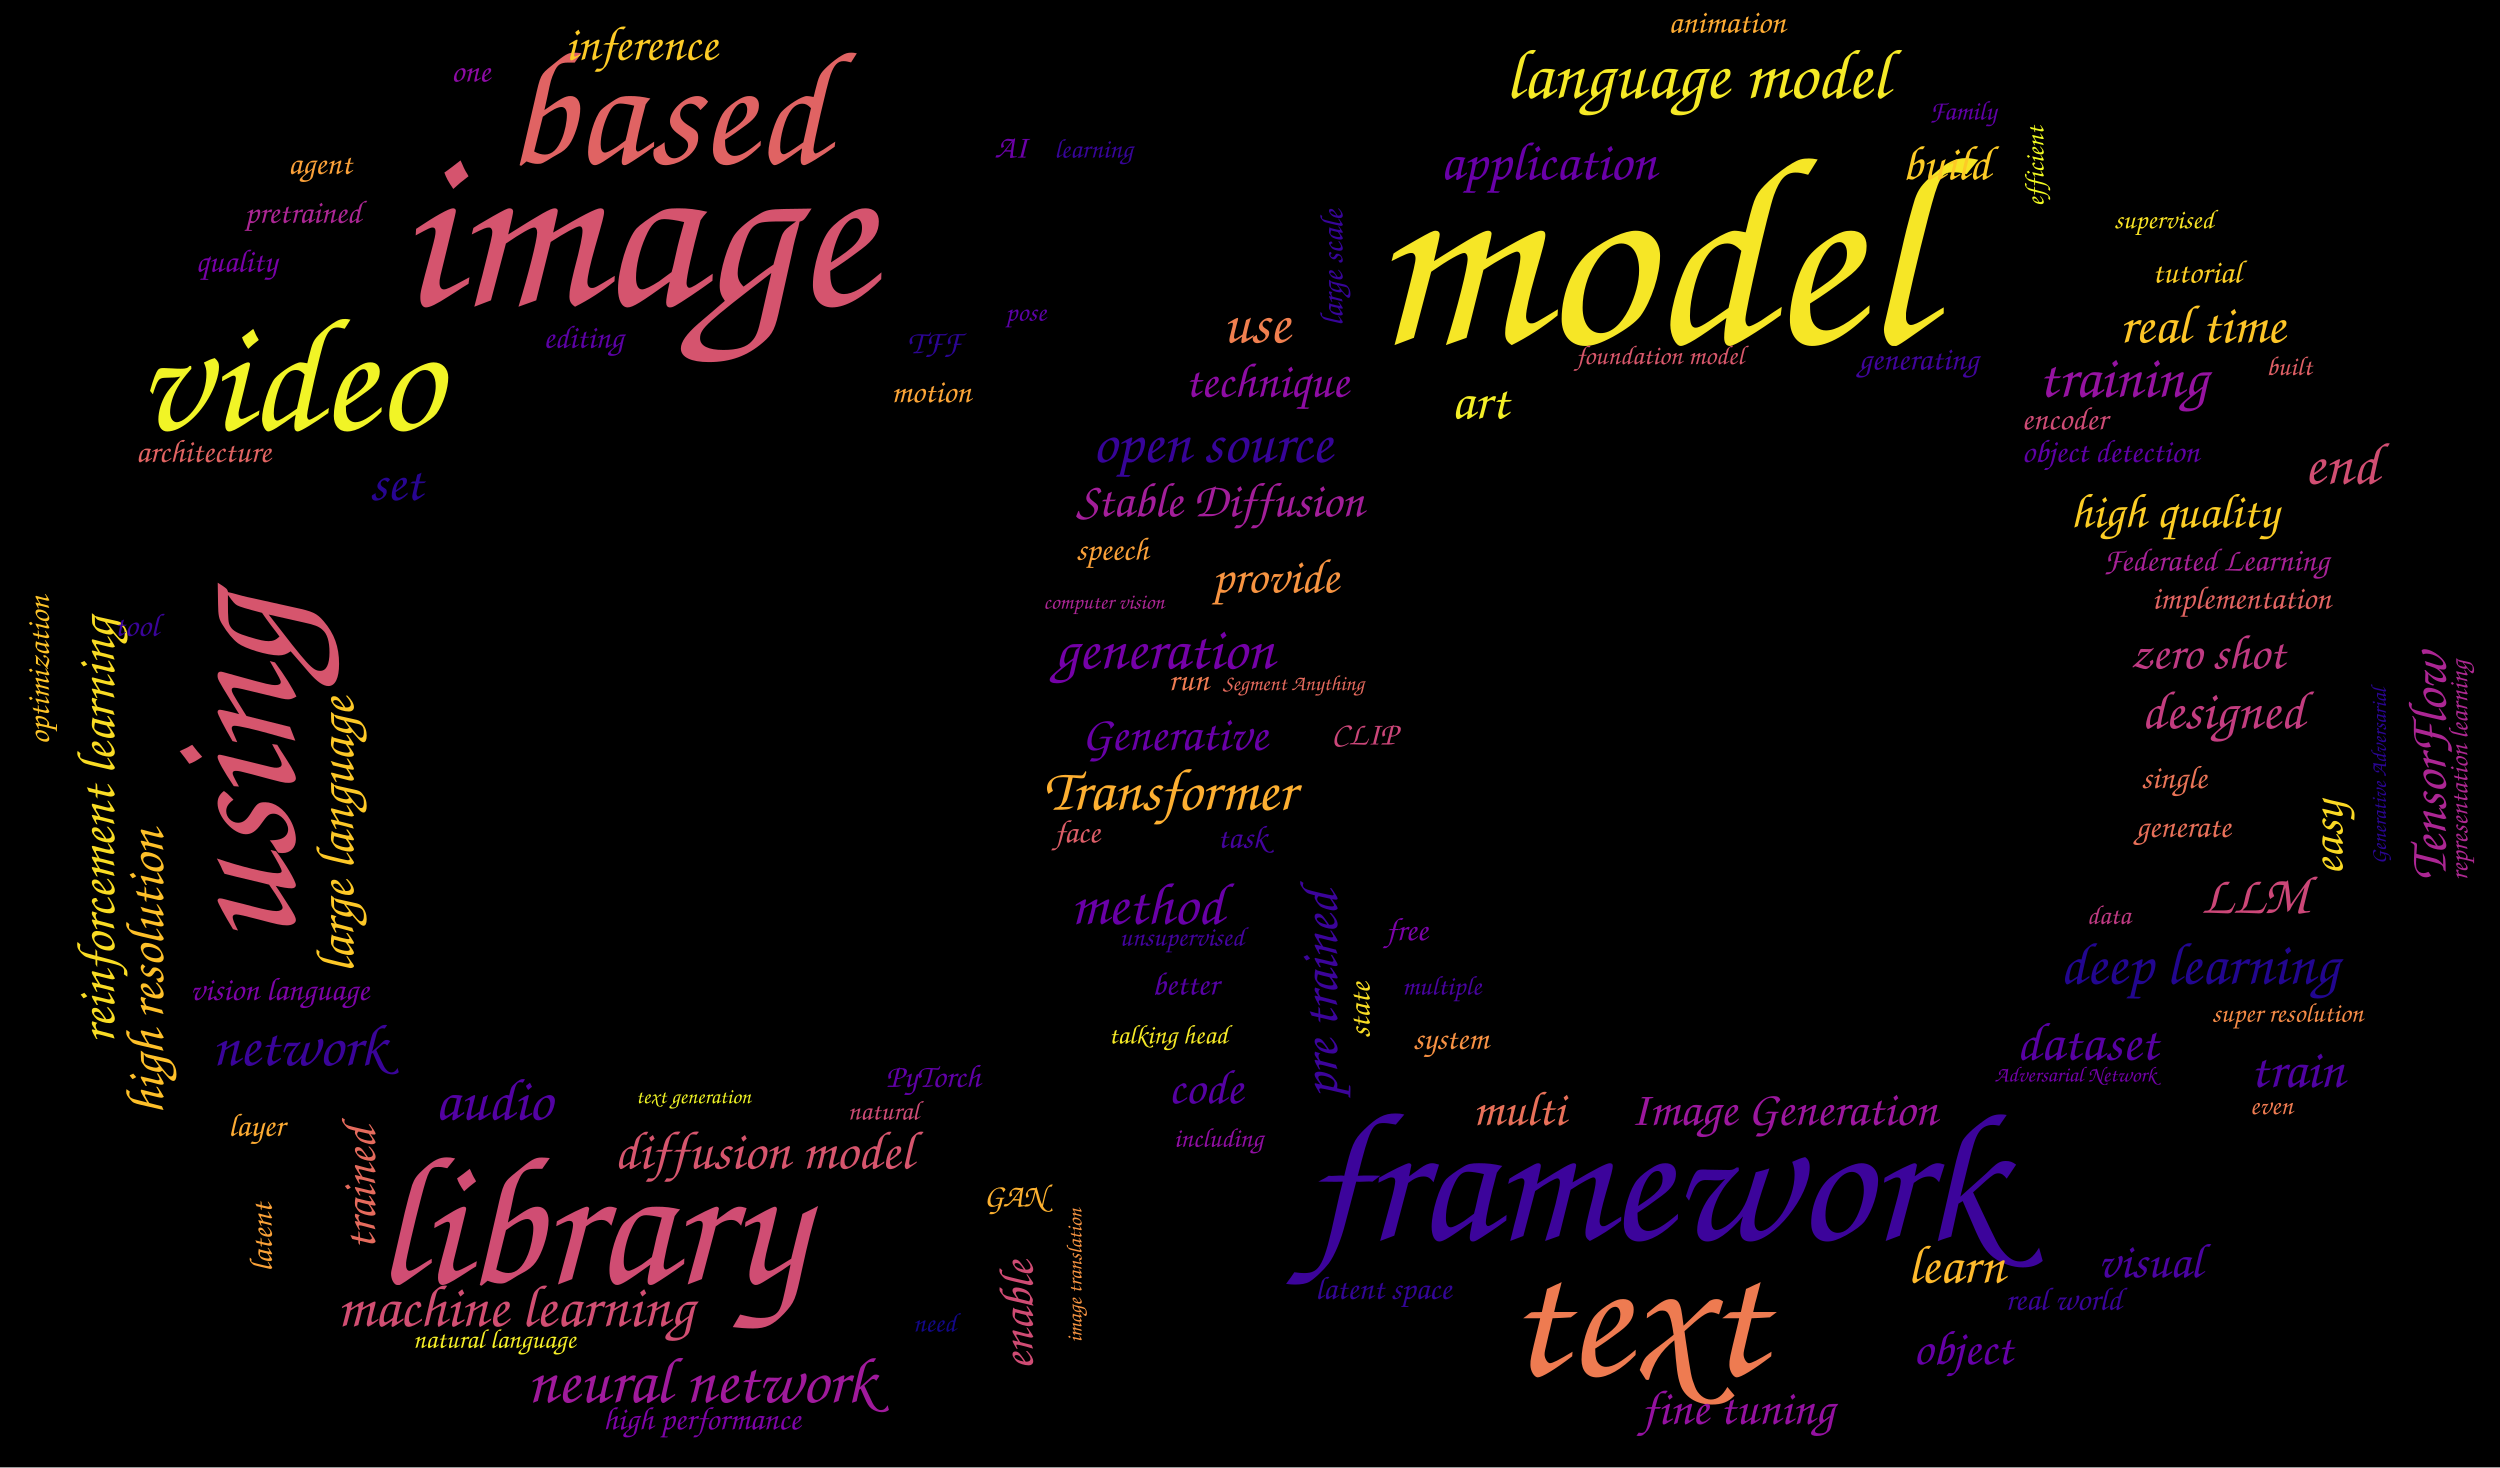
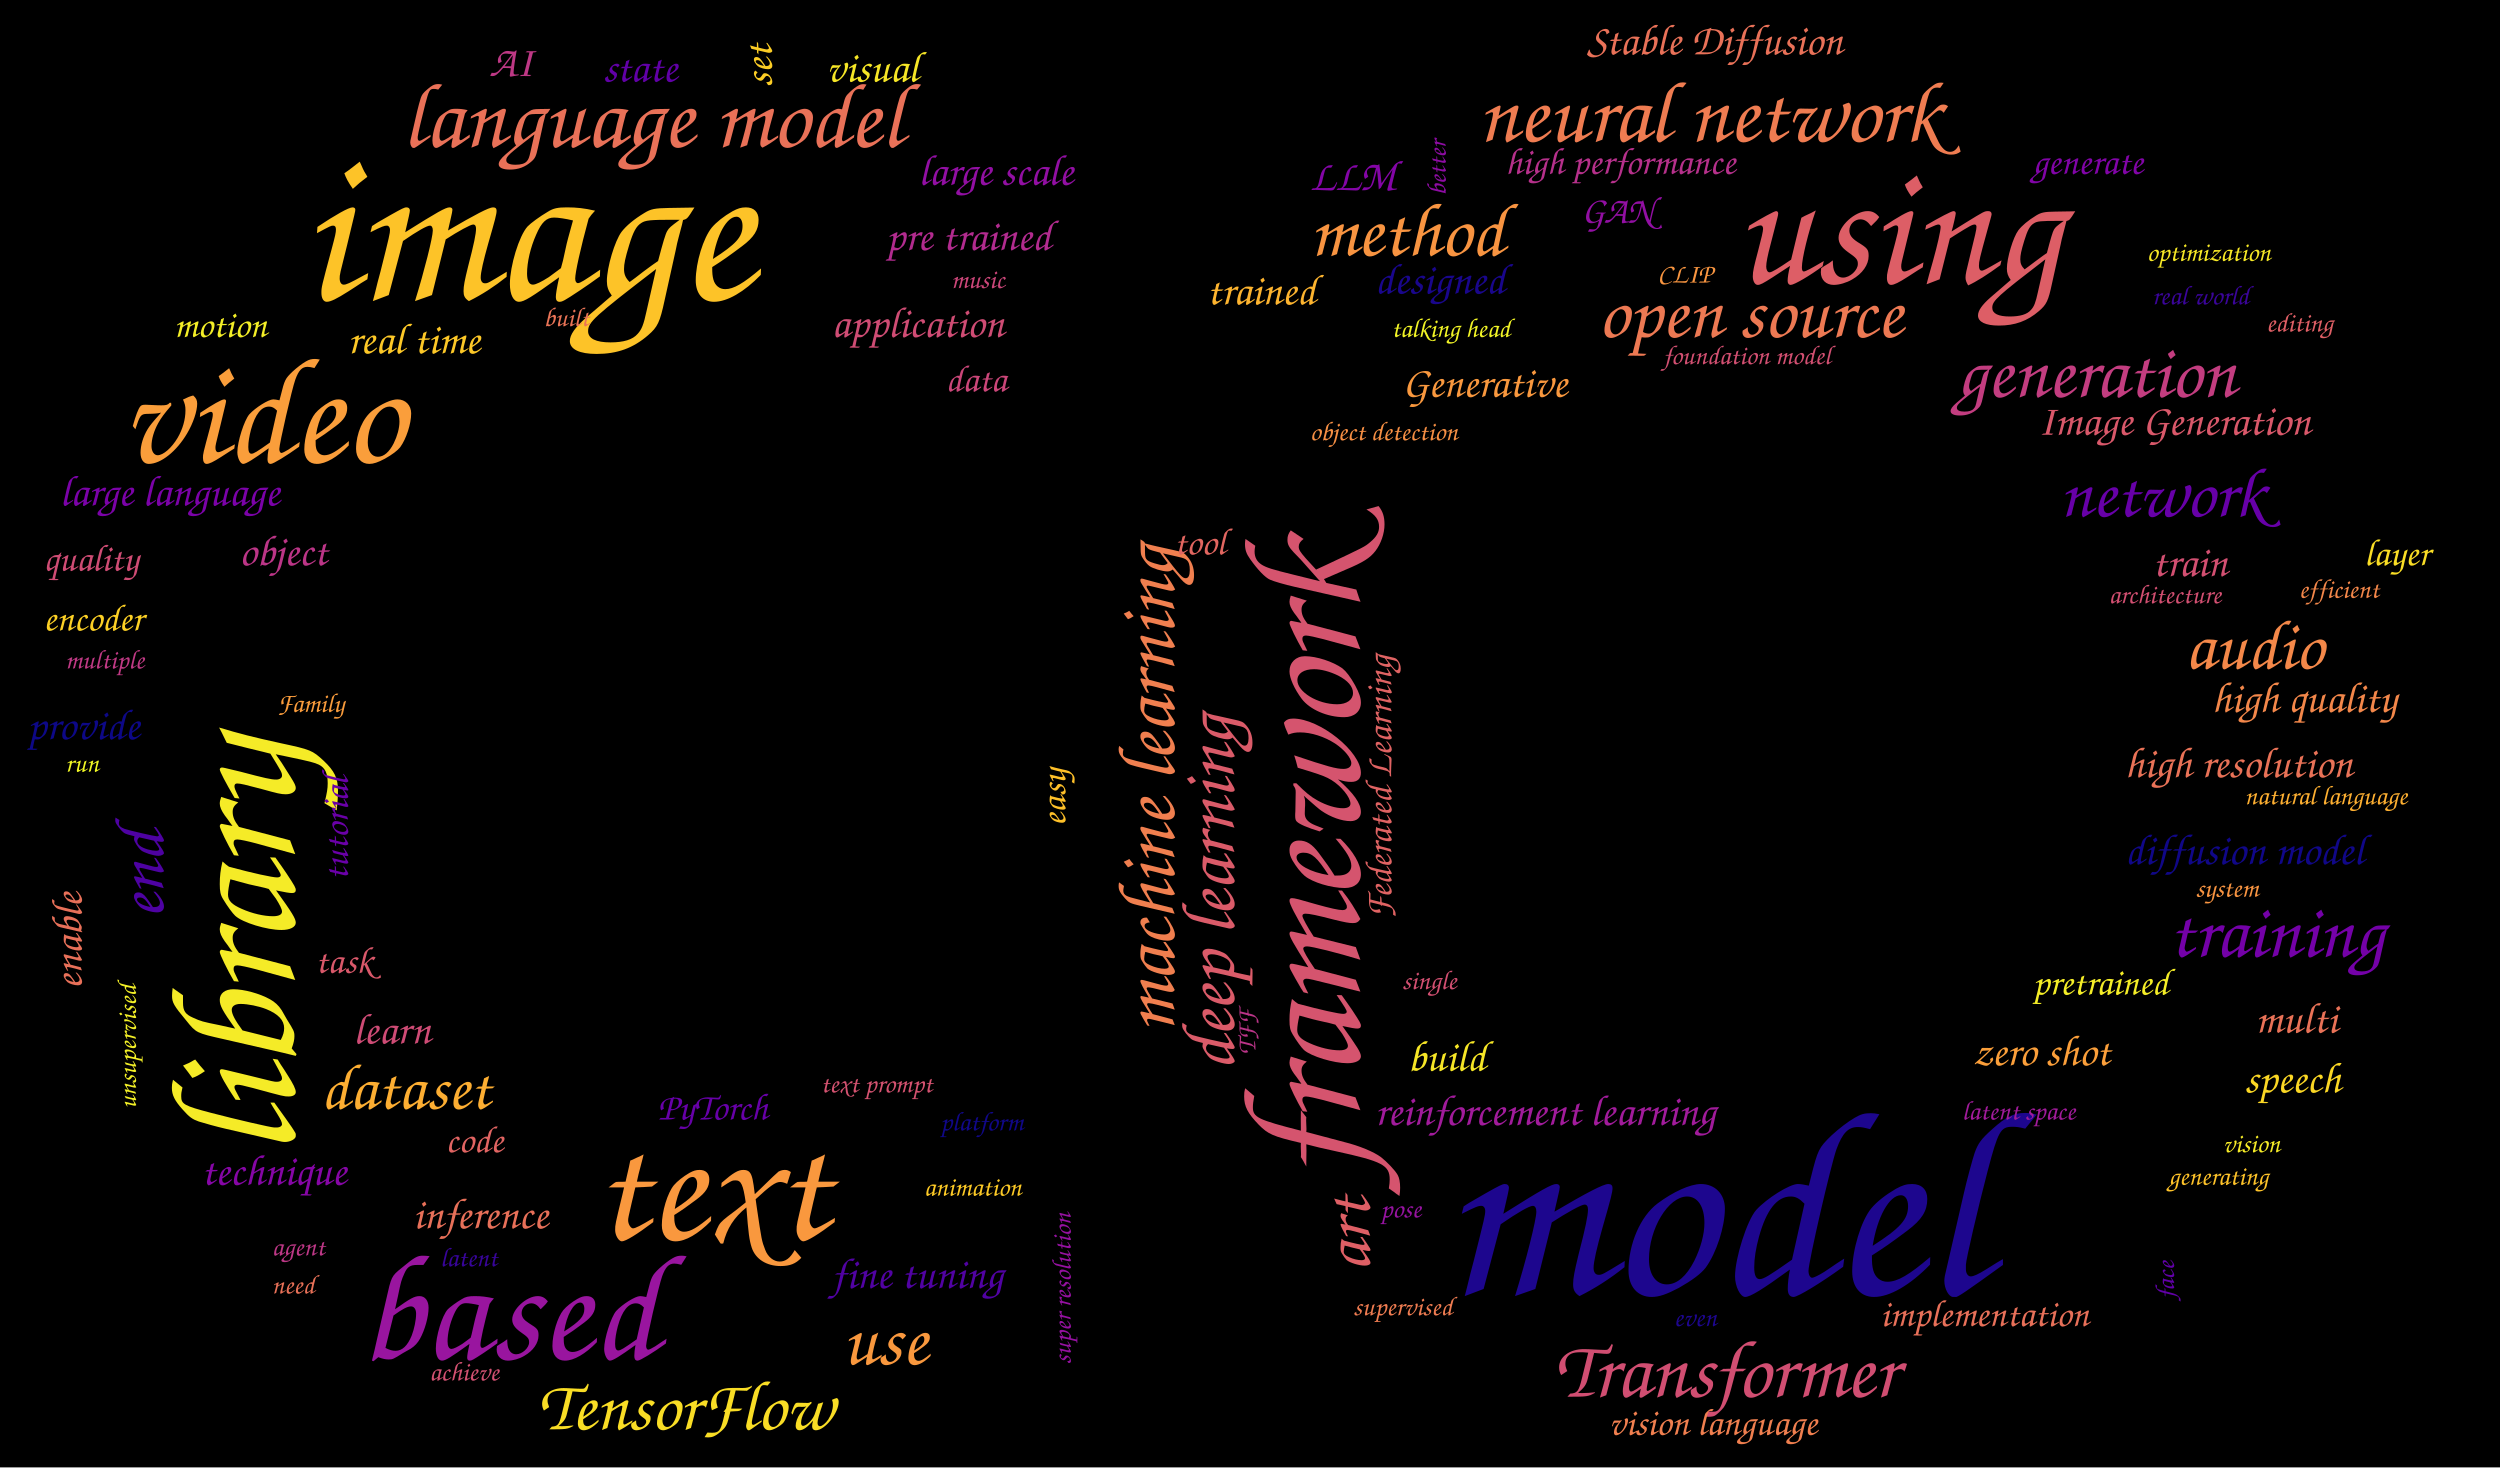
<svg xmlns="http://www.w3.org/2000/svg" width="460" height="270">
  <style>text{font-family:'Comic Sans MS';font-weight:normal;font-style:italic;}</style>
  <rect width="100%" height="100%" style="fill:black" />
-   <text transform="translate(252,63)" font-size="50" style="fill:rgb(246, 230, 38)">model</text>
-   <text transform="translate(73,56)" font-size="43" style="fill:rgb(213, 84, 110)">image</text>
-   <text transform="translate(240,228)" font-size="34" style="fill:rgb(60, 4, 155)">framework</text>
-   <text transform="translate(69,236)" font-size="34" style="fill:rgb(208, 77, 115)">library</text>
-   <text transform="translate(54,174) rotate(-90)" font-size="34" style="fill:rgb(214, 85, 109)">using</text>
-   <text transform="translate(277,253)" font-size="34" style="fill:rgb(238, 123, 81)">text</text>
-   <text transform="translate(93,30)" font-size="30" style="fill:rgb(224, 99, 99)">based</text>
-   <text transform="translate(25,79)" font-size="30" style="fill:rgb(241, 244, 38)">video</text>
-   <text transform="translate(277,18)" font-size="13" style="fill:rgb(245, 233, 38)">language model</text>
-   <text transform="translate(97,258)" font-size="12" style="fill:rgb(160, 26, 156)">neural network</text>
-   <text transform="translate(62,244)" font-size="11" style="fill:rgb(209, 78, 114)">machine learning</text>
-   <text transform="translate(197,170)" font-size="11" style="fill:rgb(105, 0, 168)">method</text>
-   <text transform="translate(201,85)" font-size="11" style="fill:rgb(55, 4, 153)">open source</text>
-   <text transform="translate(194,123)" font-size="11" style="fill:rgb(117, 1, 168)">generation</text>
-   <text transform="translate(375,73)" font-size="11" style="fill:rgb(150, 19, 161)">training</text>
-   <text transform="translate(225,63)" font-size="11" style="fill:rgb(240, 127, 79)">use</text>
-   <text transform="translate(39,196)" font-size="11" style="fill:rgb(58, 4, 154)">network</text>
-   <text transform="translate(192,149)" font-size="11" style="fill:rgb(253, 175, 49)">Transformer</text>
-   <text transform="translate(379,181)" font-size="11" style="fill:rgb(34, 6, 144)">deep learning</text>
-   <text transform="translate(80,206)" font-size="11" style="fill:rgb(83, 2, 163)">audio</text>
-   <text transform="translate(424,89)" font-size="11" style="fill:rgb(209, 78, 114)">end</text>
-   <text transform="translate(267,77)" font-size="10" style="fill:rgb(243, 238, 39)">art</text>
-   <text transform="translate(21,192) rotate(-90)" font-size="10" style="fill:rgb(249, 220, 36)">reinforcement learning</text>
-   <text transform="translate(113,215)" font-size="10" style="fill:rgb(214, 85, 109)">diffusion model</text>
-   <text transform="translate(394,134)" font-size="10" style="fill:rgb(195, 61, 128)">designed</text>
-   <text transform="translate(371,195)" font-size="10" style="fill:rgb(88, 1, 164)">dataset</text>
-   <text transform="translate(450,162) rotate(-90)" font-size="10" style="fill:rgb(172, 38, 148)">TensorFlow</text>
-   <text transform="translate(414,200)" font-size="10" style="fill:rgb(80, 2, 162)">train</text>
-   <text transform="translate(65,179) rotate(-90)" font-size="10" style="fill:rgb(253, 200, 39)">large language</text>
-   <text transform="translate(246,202) rotate(-90)" font-size="10" style="fill:rgb(60, 4, 155)">pre trained</text>
-   <text transform="translate(405,168)" font-size="10" style="fill:rgb(204, 71, 120)">LLM</text>
-   <text transform="translate(68,92)" font-size="10" style="fill:rgb(40, 5, 146)">set</text>
-   <text transform="translate(30,205) rotate(-90)" font-size="10" style="fill:rgb(254, 192, 41)">high resolution</text>
-   <text transform="translate(351,236)" font-size="10" style="fill:rgb(254, 186, 44)">learn</text>
-   <text transform="translate(265,33)" font-size="10" style="fill:rgb(105, 0, 168)">application</text>
-   <text transform="translate(390,63)" font-size="10" style="fill:rgb(253, 197, 39)">real time</text>
-   <text transform="translate(300,207)" font-size="9" style="fill:rgb(156, 23, 158)">Image Generation</text>
-   <text transform="translate(302,262)" font-size="9" style="fill:rgb(149, 17, 161)">fine tuning</text>
-   <text transform="translate(381,97)" font-size="9" style="fill:rgb(252, 205, 37)">high quality</text>
-   <text transform="translate(199,138)" font-size="9" style="fill:rgb(105, 0, 168)">Generative</text>
-   <text transform="translate(69,230) rotate(-90)" font-size="9" style="fill:rgb(229, 107, 93)">trained</text>
-   <text transform="translate(190,252) rotate(-90)" font-size="9" style="fill:rgb(207, 76, 116)">enable</text>
-   <text transform="translate(431,161) rotate(-90)" font-size="9" style="fill:rgb(250, 216, 36)">easy</text>
-   <text transform="translate(392,123)" font-size="9" style="fill:rgb(192, 58, 131)">zero shot</text>
-   <text transform="translate(198,95)" font-size="9" style="fill:rgb(163, 30, 154)">Stable Diffusion</text>
-   <text transform="translate(223,109)" font-size="9" style="fill:rgb(248, 148, 65)">provide</text>
-   <text transform="translate(271,207)" font-size="9" style="fill:rgb(232, 112, 89)">multi</text>
-   <text transform="translate(104,11)" font-size="9" style="fill:rgb(253, 203, 38)">inference</text>
-   <text transform="translate(386,235)" font-size="9" style="fill:rgb(75, 3, 161)">visual</text>
-   <text transform="translate(218,73)" font-size="9" style="fill:rgb(142, 12, 164)">technique</text>
-   <text transform="translate(352,251)" font-size="9" style="fill:rgb(102, 0, 167)">object</text>
-   <text transform="translate(215,203)" font-size="9" style="fill:rgb(86, 1, 164)">code</text>
-   <text transform="translate(350,33)" font-size="9" style="fill:rgb(253, 203, 38)">build</text>
-   <text transform="translate(387,105)" font-size="6" style="fill:rgb(167, 33, 151)">Federated Learning</text>
-   <text transform="translate(198,103)" font-size="6" style="fill:rgb(251, 161, 57)">speech</text>
-   <text transform="translate(164,74)" font-size="6" style="fill:rgb(252, 165, 55)">motion</text>
-   <text transform="translate(252,191) rotate(-90)" font-size="6" style="fill:rgb(249, 221, 37)">state</text>
-   <text transform="translate(181,222)" font-size="6" style="fill:rgb(253, 177, 48)">GAN</text>
-   <text transform="translate(372,79)" font-size="6" style="fill:rgb(206, 75, 117)">encoder</text>
-   <text transform="translate(247,60) rotate(-90)" font-size="6" style="fill:rgb(55, 4, 153)">large scale</text>
-   <text transform="translate(35,184)" font-size="6" style="fill:rgb(125, 3, 168)">vision language</text>
-   <text transform="translate(111,263)" font-size="6" style="fill:rgb(126, 3, 168)">high performance</text>
-   <text transform="translate(183,29)" font-size="6" style="fill:rgb(108, 0, 168)">AI</text>
-   <text transform="translate(396,52)" font-size="6" style="fill:rgb(252, 206, 37)">tutorial</text>
-   <text transform="translate(163,200)" font-size="6" style="fill:rgb(97, 0, 167)">PyTorch</text>
-   <text transform="translate(36,50)" font-size="6" style="fill:rgb(120, 1, 168)">quality</text>
-   <text transform="translate(224,156)" font-size="6" style="fill:rgb(68, 3, 158)">task</text>
-   <text transform="translate(45,41)" font-size="6" style="fill:rgb(172, 38, 148)">pretrained</text>
-   <text transform="translate(83,15)" font-size="6" style="fill:rgb(141, 11, 165)">one</text>
-   <text transform="translate(167,65)" font-size="6" style="fill:rgb(44, 5, 148)">TFF</text>
-   <text transform="translate(369,241)" font-size="6" style="fill:rgb(58, 4, 154)">real world</text>
-   <text transform="translate(242,239)" font-size="6" style="fill:rgb(51, 5, 151)">latent space</text>
-   <text transform="translate(372,85)" font-size="6" style="fill:rgb(94, 1, 166)">object detection</text>
-   <text transform="translate(194,155)" font-size="6" style="fill:rgb(220, 93, 103)">face</text>
-   <text transform="translate(396,112)" font-size="6" style="fill:rgb(225, 100, 98)">implementation</text>
-   <text transform="translate(394,145)" font-size="6" style="fill:rgb(234, 116, 87)">single</text>
-   <text transform="translate(42,209)" font-size="6" style="fill:rgb(253, 171, 51)">layer</text>
-   <text transform="translate(53,32)" font-size="6" style="fill:rgb(251, 161, 57)">agent</text>
-   <text transform="translate(307,6)" font-size="6" style="fill:rgb(253, 171, 51)">animation</text>
-   <text transform="translate(100,64)" font-size="6" style="fill:rgb(92, 1, 166)">editing</text>
-   <text transform="translate(260,193)" font-size="6" style="fill:rgb(247, 145, 67)">system</text>
-   <text transform="translate(50,234) rotate(-90)" font-size="6" style="fill:rgb(251, 162, 56)">latent</text>
-   <text transform="translate(245,137)" font-size="6" style="fill:rgb(203, 70, 121)">CLIP</text>
-   <text transform="translate(25,85)" font-size="6" style="fill:rgb(225, 100, 98)">architecture</text>
-   <text transform="translate(212,183)" font-size="6" style="fill:rgb(86, 1, 164)">better</text>
-   <text transform="translate(255,173)" font-size="6" style="fill:rgb(123, 2, 168)">free</text>
-   <text transform="translate(393,154)" font-size="6" style="fill:rgb(232, 112, 89)">generate</text>
-   <text transform="translate(342,68)" font-size="6" style="fill:rgb(65, 4, 157)">generating</text>
-   <text transform="translate(215,127)" font-size="6" style="fill:rgb(238, 123, 81)">run</text>
-   <text transform="translate(21,117)" font-size="6" style="fill:rgb(58, 4, 154)">tool</text>
-   <text transform="translate(9,137) rotate(-90)" font-size="6" style="fill:rgb(253, 195, 40)">optimization</text>
-   <text transform="translate(76,248)" font-size="5" style="fill:rgb(244, 237, 39)">natural language</text>
-   <text transform="translate(290,67)" font-size="5" style="fill:rgb(216, 87, 107)">foundation model</text>
-   <text transform="translate(204,192)" font-size="5" style="fill:rgb(245, 233, 38)">talking head</text>
-   <text transform="translate(407,188)" font-size="5" style="fill:rgb(245, 139, 71)">super resolution</text>
-   <text transform="translate(194,29)" font-size="5" style="fill:rgb(55, 4, 153)">learning</text>
-   <text transform="translate(168,245)" font-size="5" style="fill:rgb(19, 7, 137)">need</text>
-   <text transform="translate(389,42)" font-size="5" style="fill:rgb(247, 226, 37)">supervised</text>
-   <text transform="translate(206,174)" font-size="5" style="fill:rgb(67, 3, 158)">unsupervised</text>
-   <text transform="translate(156,206)" font-size="5" style="fill:rgb(206, 75, 117)">natural</text>
-   <text transform="translate(417,69)" font-size="5" style="fill:rgb(222, 95, 101)">built</text>
-   <text transform="translate(258,183)" font-size="5" style="fill:rgb(72, 3, 159)">multiple</text>
-   <text transform="translate(414,205)" font-size="5" style="fill:rgb(238, 123, 81)">even</text>
-   <text transform="translate(376,38) rotate(-90)" font-size="5" style="fill:rgb(240, 249, 33)">efficient</text>
-   <text transform="translate(185,59)" font-size="5" style="fill:rgb(92, 1, 166)">pose</text>
-   <text transform="translate(384,170)" font-size="5" style="fill:rgb(192, 58, 131)">data</text>
-   <text transform="translate(216,211)" font-size="5" style="fill:rgb(145, 14, 163)">including</text>
-   <text transform="translate(355,22)" font-size="5" style="fill:rgb(97, 0, 167)">Family</text>
-   <text transform="translate(454,162) rotate(-90)" font-size="5" style="fill:rgb(174, 40, 146)">representation learning</text>
-   <text transform="translate(192,112)" font-size="4" style="fill:rgb(172, 38, 148)">computer vision</text>
-   <text transform="translate(439,159) rotate(-90)" font-size="4" style="fill:rgb(42, 5, 147)">Generative Adversarial</text>
-   <text transform="translate(367,199)" font-size="4" style="fill:rgb(114, 1, 168)">Adversarial Network</text>
-   <text transform="translate(117,203)" font-size="4" style="fill:rgb(241, 245, 37)">text generation</text>
-   <text transform="translate(225,127)" font-size="4" style="fill:rgb(229, 106, 93)">Segment Anything</text>
-   <text transform="translate(199,247) rotate(-90)" font-size="4" style="fill:rgb(248, 148, 65)">image translation</text>
+   <text transform="translate(265,238)" font-size="49" style="fill:rgb(29, 6, 142)">model</text>
+   <text transform="translate(55,55)" font-size="41" style="fill:rgb(253, 195, 40)">image</text>
+   <text transform="translate(54,213) rotate(-90)" font-size="33" style="fill:rgb(245, 235, 39)">library</text>
+   <text transform="translate(319,52)" font-size="32" style="fill:rgb(221, 94, 102)">using</text>
+   <text transform="translate(109,228)" font-size="31" style="fill:rgb(249, 152, 62)">text</text>
+   <text transform="translate(250,217) rotate(-90)" font-size="31" style="fill:rgb(213, 84, 110)">framework</text>
+   <text transform="translate(22,85)" font-size="28" style="fill:rgb(250, 158, 59)">video</text>
+   <text transform="translate(66,250)" font-size="28" style="fill:rgb(153, 21, 159)">based</text>
+   <text transform="translate(74,27)" font-size="17" style="fill:rgb(233, 113, 88)">language model</text>
+   <text transform="translate(272,26)" font-size="16" style="fill:rgb(239, 124, 81)">neural network</text>
+   <text transform="translate(286,257)" font-size="15" style="fill:rgb(209, 78, 114)">Transformer</text>
+   <text transform="translate(216,190) rotate(-90)" font-size="15" style="fill:rgb(240, 127, 79)">machine learning</text>
+   <text transform="translate(241,47)" font-size="14" style="fill:rgb(248, 148, 65)">method</text>
+   <text transform="translate(399,176)" font-size="14" style="fill:rgb(116, 1, 168)">training</text>
+   <text transform="translate(294,62)" font-size="14" style="fill:rgb(237, 121, 83)">open source</text>
+   <text transform="translate(360,73)" font-size="14" style="fill:rgb(195, 61, 128)">generation</text>
+   <text transform="translate(155,251)" font-size="14" style="fill:rgb(249, 152, 62)">use</text>
+   <text transform="translate(227,197) rotate(-90)" font-size="14" style="fill:rgb(218, 91, 105)">deep learning</text>
+   <text transform="translate(99,263)" font-size="13" style="fill:rgb(249, 221, 37)">TensorFlow</text>
+   <text transform="translate(402,123)" font-size="13" style="fill:rgb(244, 136, 73)">audio</text>
+   <text transform="translate(30,169) rotate(-90)" font-size="13" style="fill:rgb(78, 2, 162)">end</text>
+   <text transform="translate(252,234) rotate(-90)" font-size="13" style="fill:rgb(222, 95, 101)">art</text>
+   <text transform="translate(379,95)" font-size="13" style="fill:rgb(103, 0, 168)">network</text>
+   <text transform="translate(59,204)" font-size="12" style="fill:rgb(253, 174, 50)">dataset</text>
+   <text transform="translate(253,207)" font-size="8" style="fill:rgb(161, 27, 155)">reinforcement learning</text>
+   <text transform="translate(391,159)" font-size="8" style="fill:rgb(16, 7, 136)">diffusion model</text>
+   <text transform="translate(241,35)" font-size="8" style="fill:rgb(132, 5, 167)">LLM</text>
+   <text transform="translate(253,54)" font-size="8" style="fill:rgb(25, 6, 140)">designed</text>
+   <text transform="translate(396,106)" font-size="8" style="fill:rgb(210, 79, 113)">train</text>
+   <text transform="translate(11,93)" font-size="8" style="fill:rgb(123, 2, 168)">large language</text>
+   <text transform="translate(163,46)" font-size="8" style="fill:rgb(178, 43, 143)">pre trained</text>
+   <text transform="translate(142,16) rotate(-90)" font-size="8" style="fill:rgb(252, 205, 37)">set</text>
+   <text transform="translate(391,143)" font-size="8" style="fill:rgb(233, 114, 87)">high resolution</text>
+   <text transform="translate(65,192)" font-size="8" style="fill:rgb(206, 75, 117)">learn</text>
+   <text transform="translate(76,226)" font-size="8" style="fill:rgb(232, 112, 89)">inference</text>
+   <text transform="translate(153,62)" font-size="8" style="fill:rgb(207, 76, 116)">application</text>
+   <text transform="translate(363,196)" font-size="8" style="fill:rgb(251, 159, 58)">zero shot</text>
+   <text transform="translate(64,65)" font-size="8" style="fill:rgb(253, 200, 39)">real time</text>
+   <text transform="translate(375,80)" font-size="8" style="fill:rgb(217, 88, 106)">Image Generation</text>
+   <text transform="translate(153,237)" font-size="8" style="fill:rgb(81, 2, 163)">fine tuning</text>
+   <text transform="translate(407,131)" font-size="8" style="fill:rgb(243, 135, 74)">high quality</text>
+   <text transform="translate(5,136)" font-size="8" style="fill:rgb(13, 8, 135)">provide</text>
+   <text transform="translate(258,73)" font-size="8" style="fill:rgb(249, 152, 62)">Generative</text>
+   <text transform="translate(415,190)" font-size="8" style="fill:rgb(233, 114, 87)">multi</text>
+   <text transform="translate(111,15)" font-size="8" style="fill:rgb(97, 0, 167)">state</text>
+   <text transform="translate(222,56)" font-size="8" style="fill:rgb(253, 180, 47)">trained</text>
+   <text transform="translate(15,182) rotate(-90)" font-size="8" style="fill:rgb(232, 112, 89)">enable</text>
+   <text transform="translate(292,10)" font-size="8" style="fill:rgb(233, 113, 88)">Stable Diffusion</text>
+   <text transform="translate(90,14)" font-size="8" style="fill:rgb(190, 56, 133)">AI</text>
+   <text transform="translate(413,201)" font-size="8" style="fill:rgb(251, 215, 36)">speech</text>
+   <text transform="translate(152,15)" font-size="8" style="fill:rgb(246, 230, 38)">visual</text>
+   <text transform="translate(37,218)" font-size="8" style="fill:rgb(134, 6, 166)">technique</text>
+   <text transform="translate(44,104)" font-size="8" style="fill:rgb(188, 53, 135)">object</text>
+   <text transform="translate(259,197)" font-size="8" style="fill:rgb(246, 230, 38)">build</text>
+   <text transform="translate(169,34)" font-size="8" style="fill:rgb(146, 15, 163)">large scale</text>
+   <text transform="translate(277,32)" font-size="7" style="fill:rgb(182, 48, 139)">high performance</text>
+   <text transform="translate(256,169) rotate(-90)" font-size="7" style="fill:rgb(224, 99, 99)">Federated Learning</text>
+   <text transform="translate(32,62)" font-size="7" style="fill:rgb(243, 238, 39)">motion</text>
+   <text transform="translate(291,41)" font-size="7" style="fill:rgb(146, 15, 163)">GAN</text>
+   <text transform="translate(82,212)" font-size="7" style="fill:rgb(225, 100, 98)">code</text>
+   <text transform="translate(8,116)" font-size="7" style="fill:rgb(252, 208, 37)">encoder</text>
+   <text transform="translate(174,72)" font-size="7" style="fill:rgb(203, 70, 121)">data</text>
+   <text transform="translate(296,264)" font-size="7" style="fill:rgb(240, 127, 79)">vision language</text>
+   <text transform="translate(64,162) rotate(-90)" font-size="7" style="fill:rgb(106, 0, 168)">tutorial</text>
+   <text transform="translate(346,244)" font-size="7" style="fill:rgb(232, 112, 89)">implementation</text>
+   <text transform="translate(121,206)" font-size="7" style="fill:rgb(103, 0, 168)">PyTorch</text>
+   <text transform="translate(435,104)" font-size="7" style="fill:rgb(249, 221, 37)">layer</text>
+   <text transform="translate(216,102)" font-size="7" style="fill:rgb(226, 102, 96)">tool</text>
+   <text transform="translate(8,105)" font-size="7" style="fill:rgb(207, 76, 116)">quality</text>
+   <text transform="translate(58,179)" font-size="7" style="fill:rgb(217, 88, 106)">task</text>
+   <text transform="translate(374,32)" font-size="7" style="fill:rgb(129, 4, 167)">generate</text>
+   <text transform="translate(374,183)" font-size="7" style="fill:rgb(244, 237, 39)">pretrained</text>
+   <text transform="translate(196,152) rotate(-90)" font-size="7" style="fill:rgb(254, 192, 41)">easy</text>
+   <text transform="translate(413,148)" font-size="5" style="fill:rgb(253, 175, 49)">natural language</text>
+   <text transform="translate(396,56)" font-size="5" style="fill:rgb(58, 4, 154)">real world</text>
+   <text transform="translate(361,206)" font-size="5" style="fill:rgb(161, 27, 155)">latent space</text>
+   <text transform="translate(306,67)" font-size="5" style="fill:rgb(210, 79, 113)">foundation model</text>
+   <text transform="translate(241,81)" font-size="5" style="fill:rgb(246, 143, 68)">object detection</text>
+   <text transform="translate(400,239) rotate(-90)" font-size="5" style="fill:rgb(97, 0, 167)">face</text>
+   <text transform="translate(249,242)" font-size="5" style="fill:rgb(239, 124, 81)">supervised</text>
+   <text transform="translate(409,212)" font-size="5" style="fill:rgb(245, 235, 39)">vision</text>
+   <text transform="translate(258,182)" font-size="5" style="fill:rgb(210, 79, 113)">single</text>
+   <text transform="translate(50,231)" font-size="5" style="fill:rgb(189, 55, 134)">agent</text>
+   <text transform="translate(170,220)" font-size="5" style="fill:rgb(253, 202, 38)">animation</text>
+   <text transform="translate(417,61)" font-size="5" style="fill:rgb(222, 95, 101)">editing</text>
+   <text transform="translate(404,165)" font-size="5" style="fill:rgb(248, 148, 65)">system</text>
+   <text transform="translate(81,233)" font-size="5" style="fill:rgb(55, 4, 153)">latent</text>
+   <text transform="translate(12,123)" font-size="5" style="fill:rgb(191, 57, 132)">multiple</text>
+   <text transform="translate(305,52)" font-size="5" style="fill:rgb(248, 149, 64)">CLIP</text>
+   <text transform="translate(388,111)" font-size="5" style="fill:rgb(210, 79, 113)">architecture</text>
+   <text transform="translate(266,36) rotate(-90)" font-size="5" style="fill:rgb(142, 12, 164)">better</text>
+   <text transform="translate(399,218)" font-size="5" style="fill:rgb(253, 194, 41)">generating</text>
+   <text transform="translate(175,53)" font-size="5" style="fill:rgb(203, 70, 121)">music</text>
+   <text transform="translate(12,142)" font-size="5" style="fill:rgb(240, 247, 36)">run</text>
+   <text transform="translate(231,194) rotate(-90)" font-size="5" style="fill:rgb(187, 52, 136)">TFF</text>
+   <text transform="translate(151,201)" font-size="5" style="fill:rgb(212, 82, 112)">text prompt</text>
+   <text transform="translate(256,62)" font-size="5" style="fill:rgb(241, 244, 38)">talking head</text>
+   <text transform="translate(197,251) rotate(-90)" font-size="5" style="fill:rgb(149, 17, 161)">super resolution</text>
+   <text transform="translate(50,238)" font-size="5" style="fill:rgb(233, 113, 88)">need</text>
+   <text transform="translate(25,204) rotate(-90)" font-size="5" style="fill:rgb(243, 240, 39)">unsupervised</text>
+   <text transform="translate(100,60)" font-size="5" style="fill:rgb(234, 116, 87)">built</text>
+   <text transform="translate(308,244)" font-size="5" style="fill:rgb(29, 6, 142)">even</text>
+   <text transform="translate(79,254)" font-size="5" style="fill:rgb(211, 81, 113)">achieve</text>
+   <text transform="translate(423,110)" font-size="5" style="fill:rgb(243, 135, 74)">efficient</text>
+   <text transform="translate(254,224)" font-size="5" style="fill:rgb(150, 19, 161)">pose</text>
+   <text transform="translate(395,48)" font-size="5" style="fill:rgb(246, 232, 38)">optimization</text>
+   <text transform="translate(51,131)" font-size="5" style="fill:rgb(250, 156, 60)">Family</text>
+   <text transform="translate(173,208)" font-size="5" style="fill:rgb(16, 7, 136)">platform</text>
</svg>
